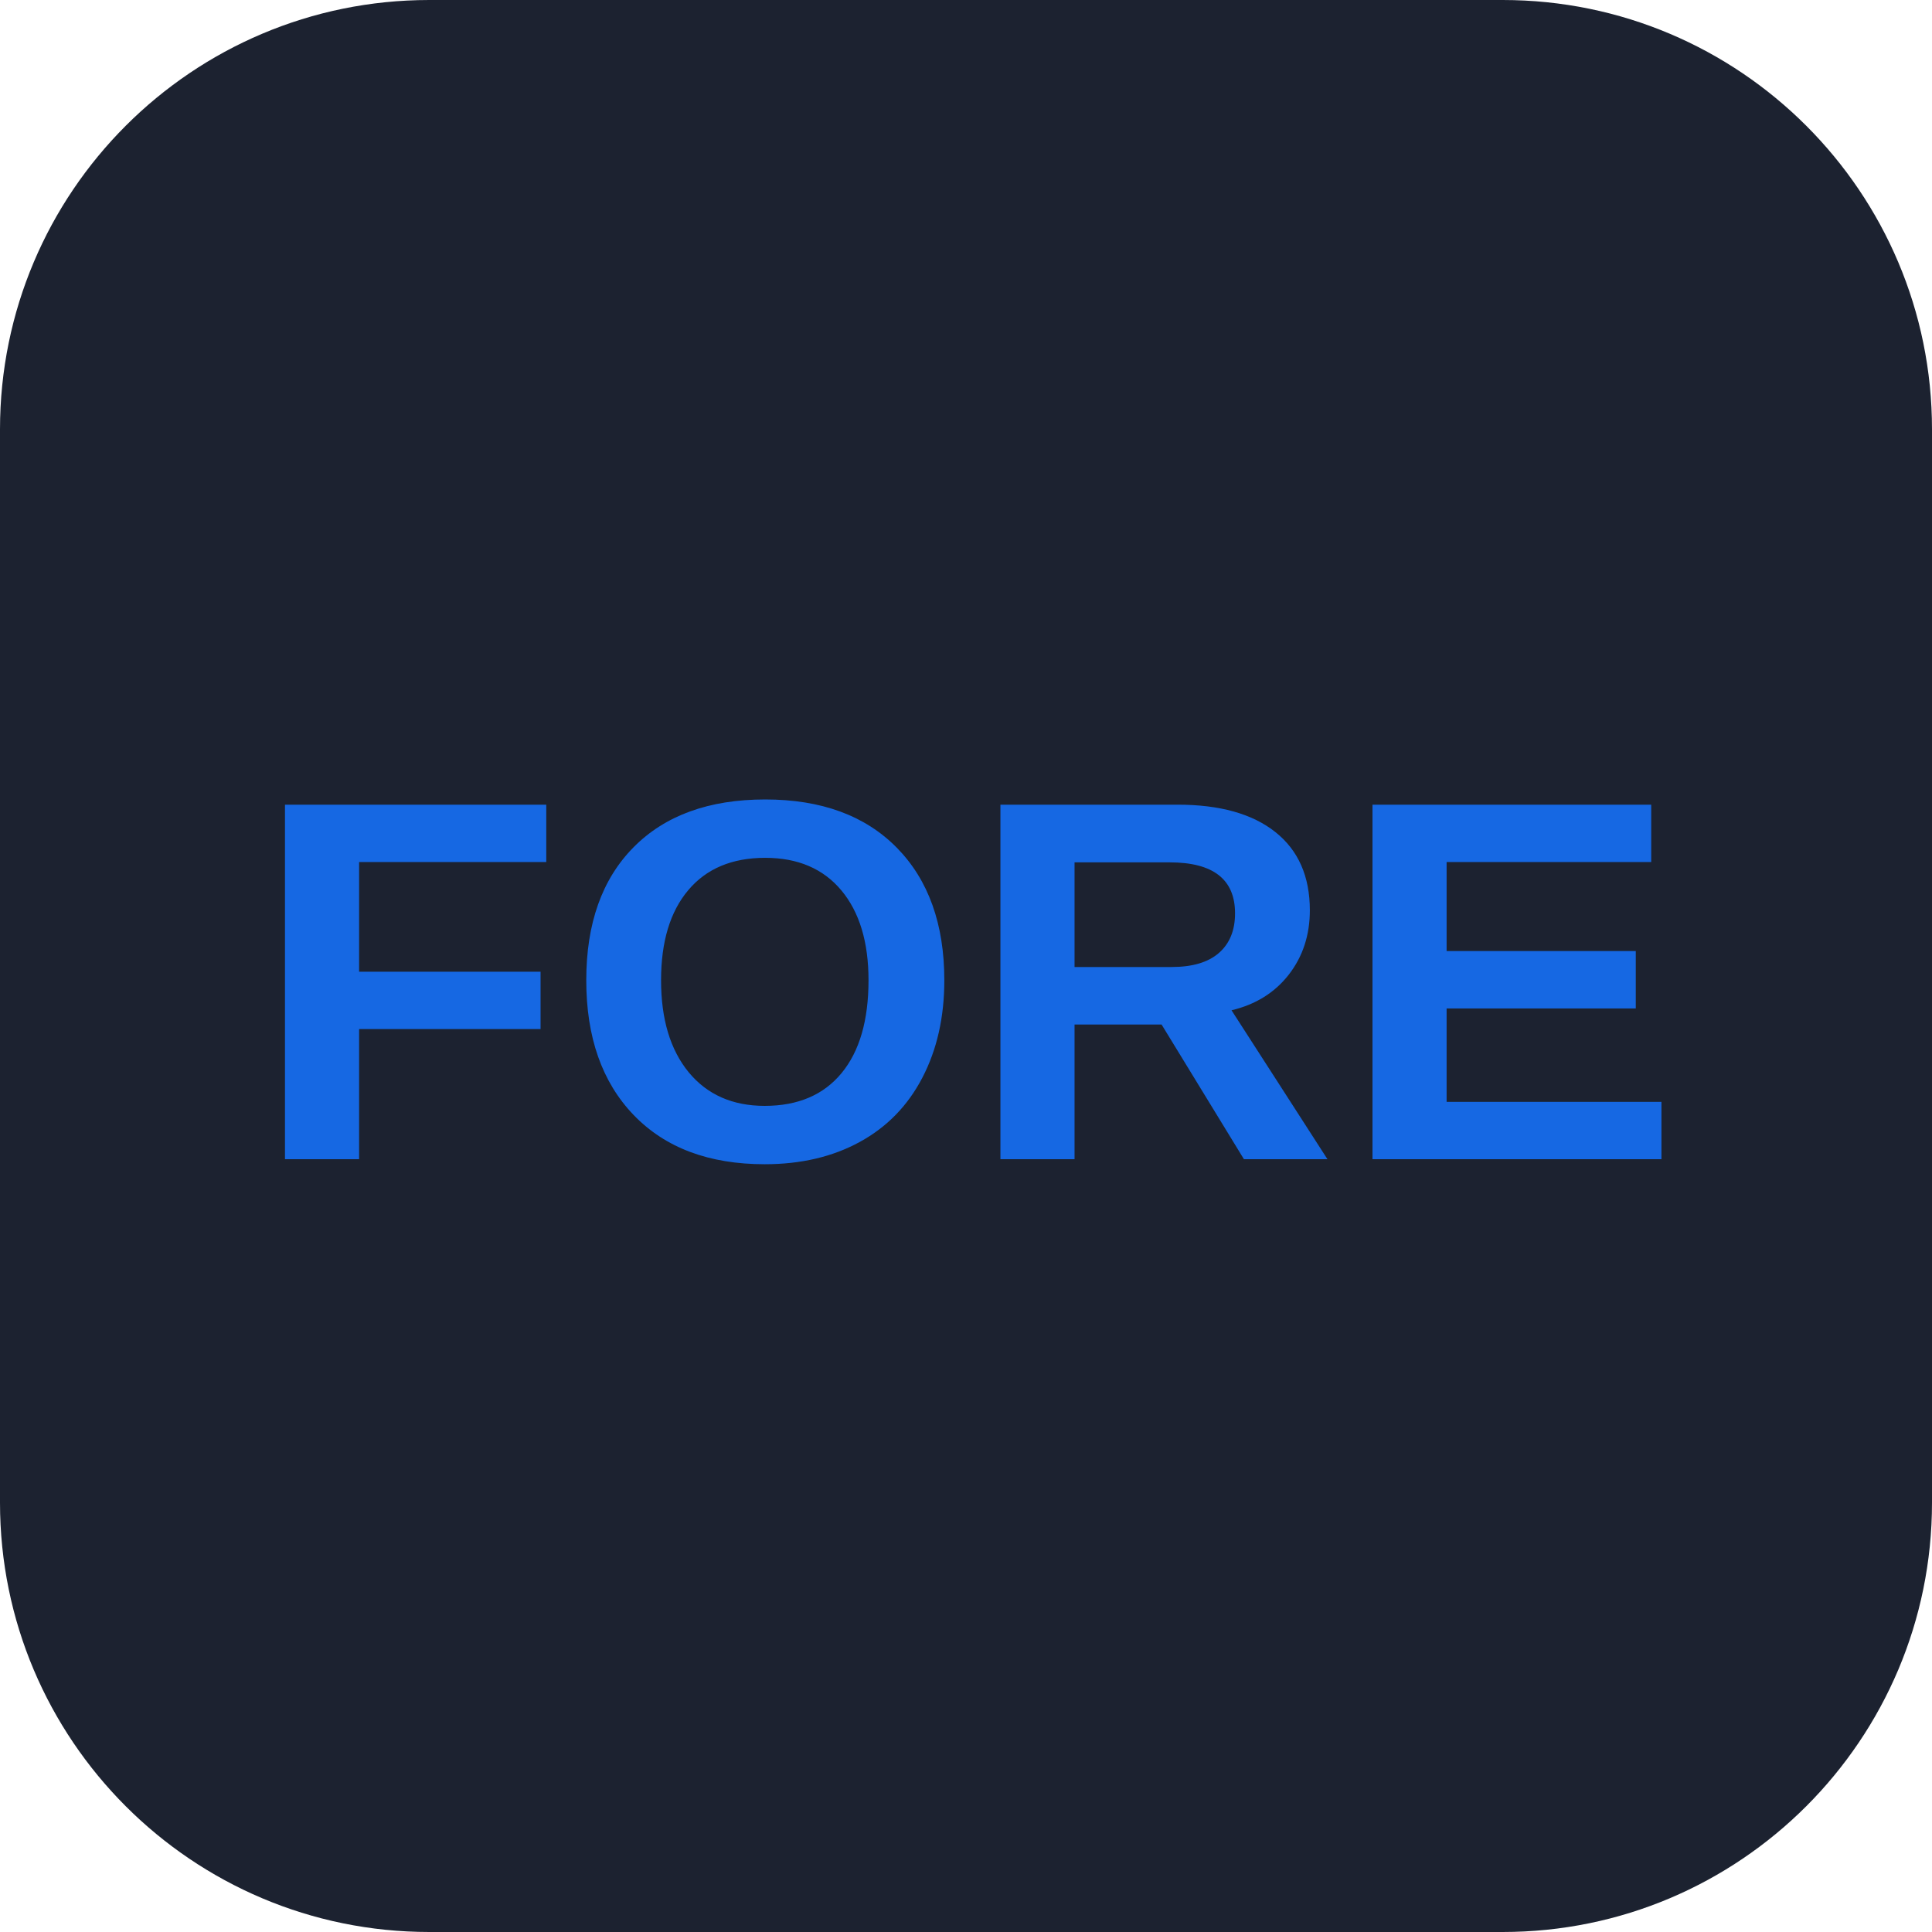
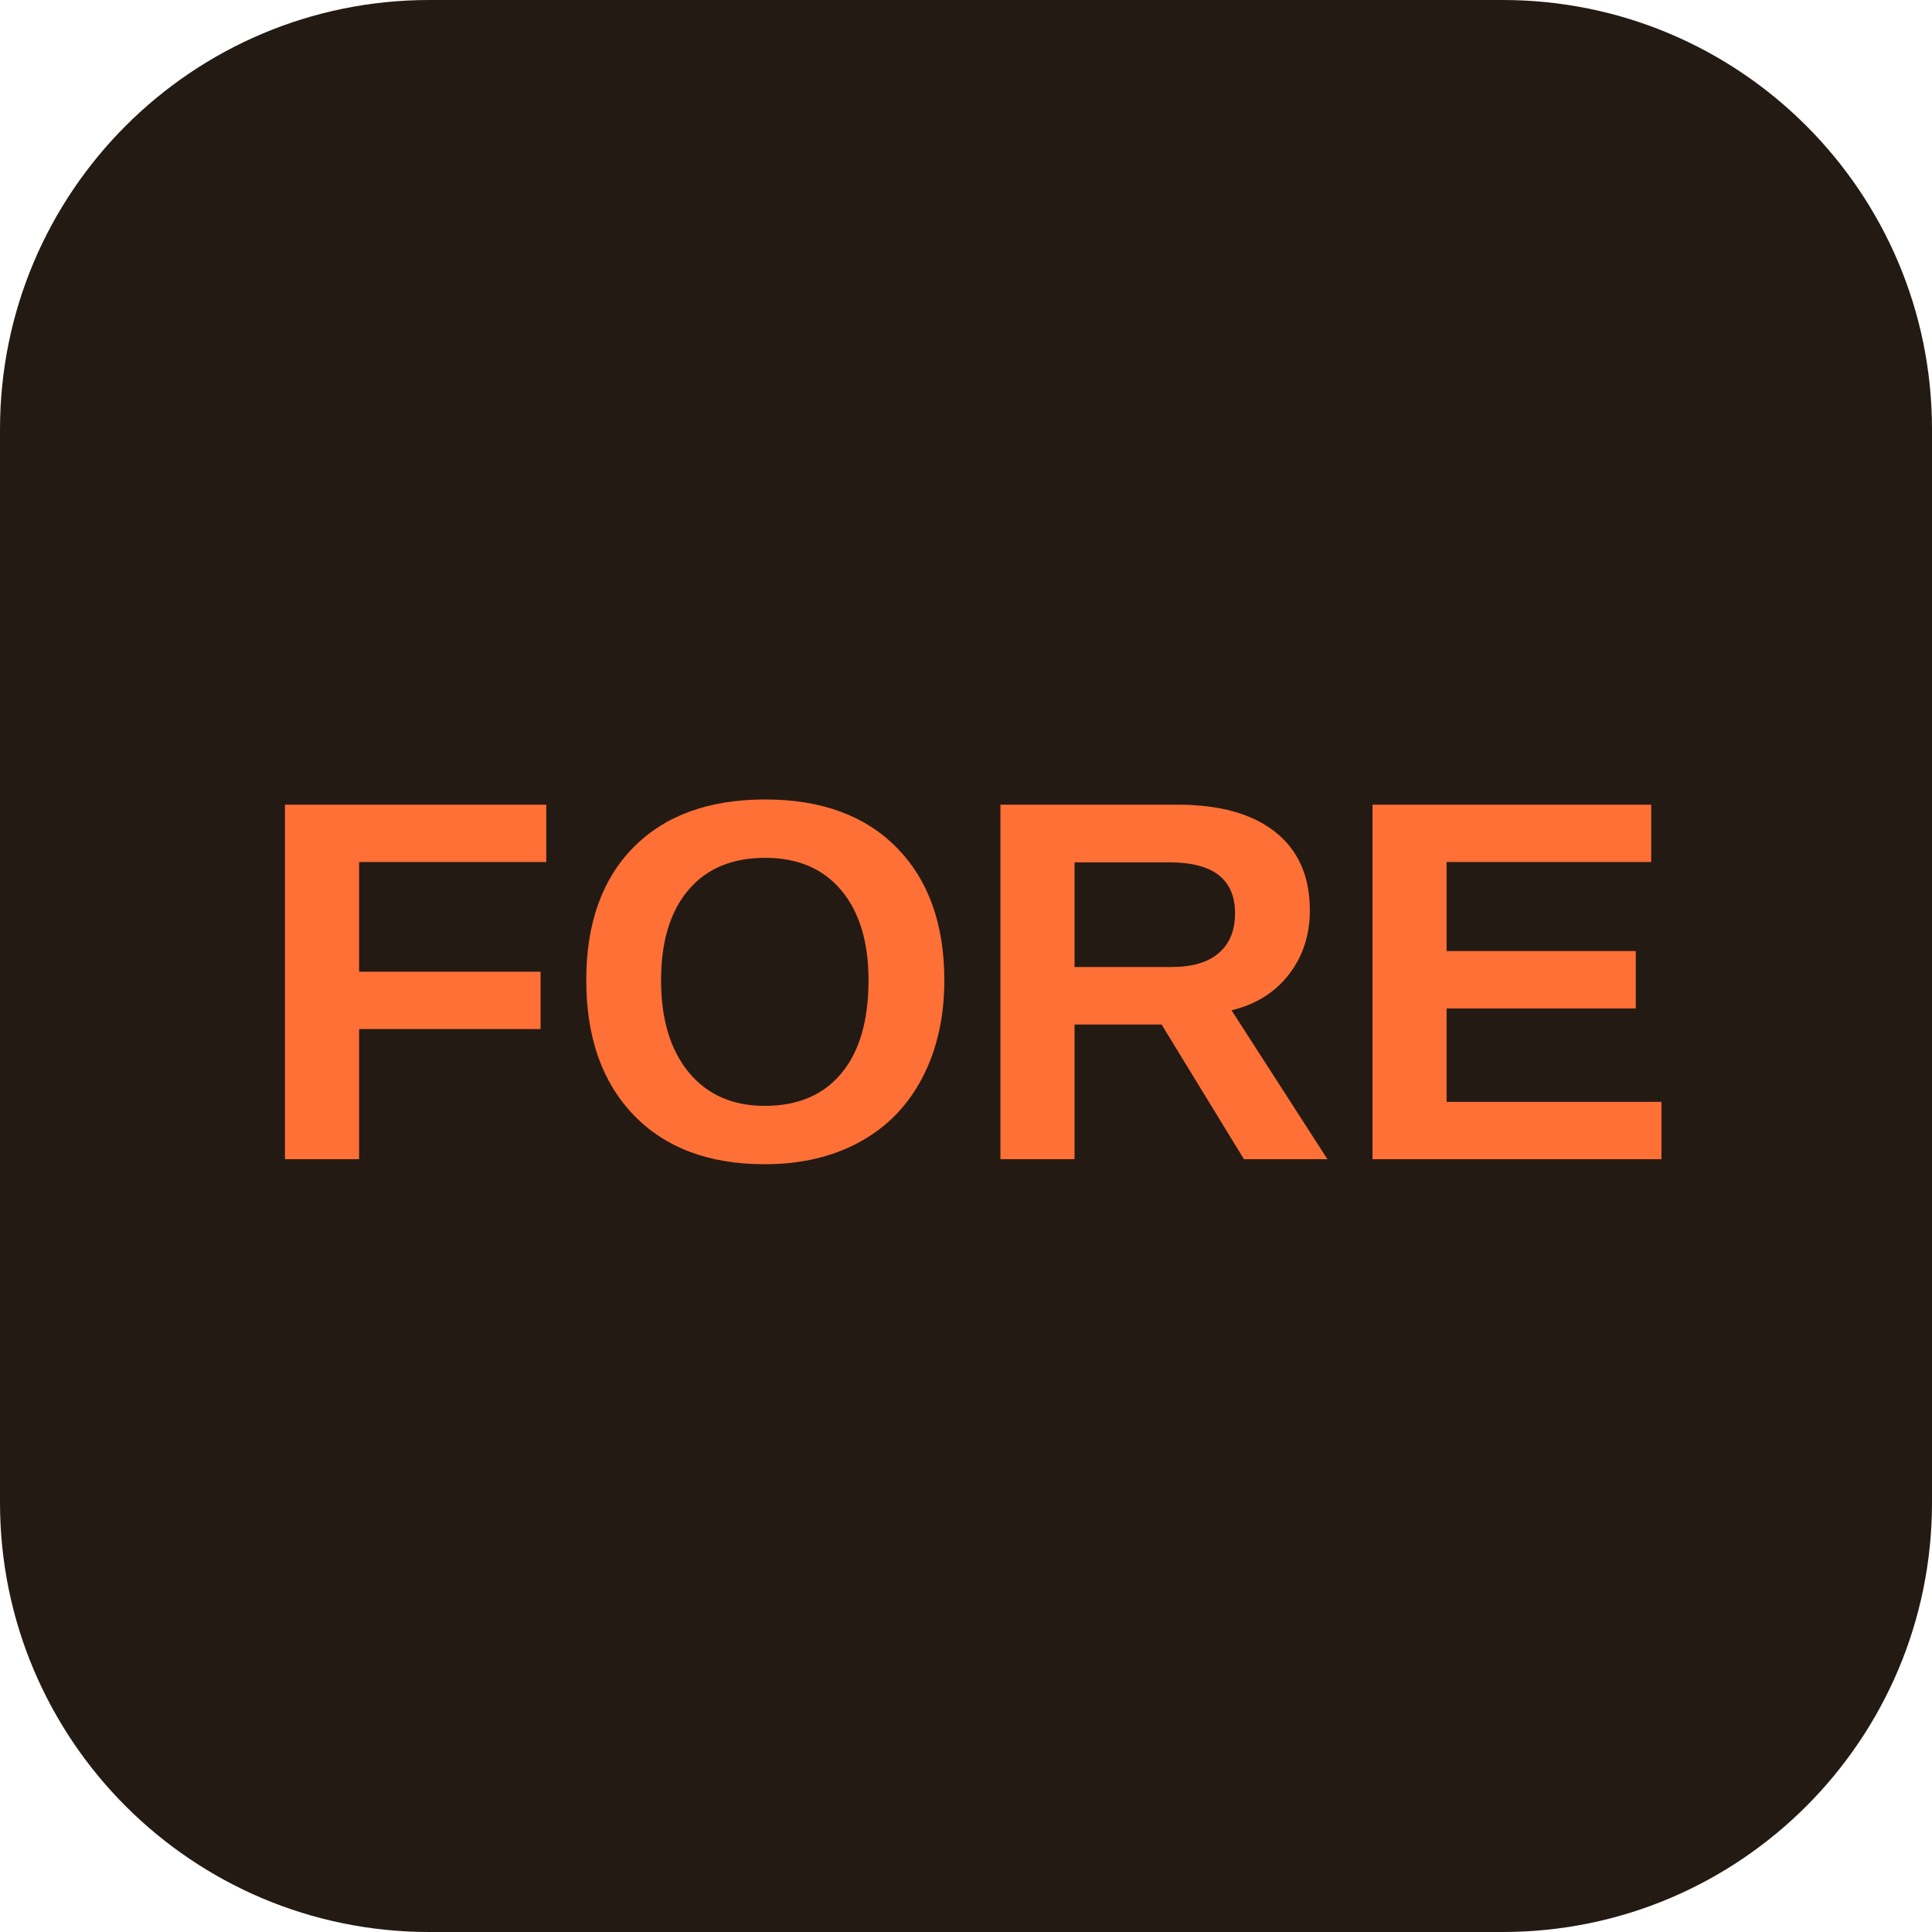
<svg xmlns="http://www.w3.org/2000/svg" viewBox="0 0 180 180">
-   <rect width="180" height="180" rx="40" fill="#1C2230" />
-   <text x="90" y="108" text-anchor="middle" font-family="Arial,sans-serif" font-size="48" font-weight="700" fill="#1668E3">FORE</text>
+   <rect width="180" height="180" rx="40" fill="#241A14" />
+   <text x="90" y="108" text-anchor="middle" font-family="Arial,sans-serif" font-size="48" font-weight="700" fill="#FF7036">FORE</text>
</svg>
